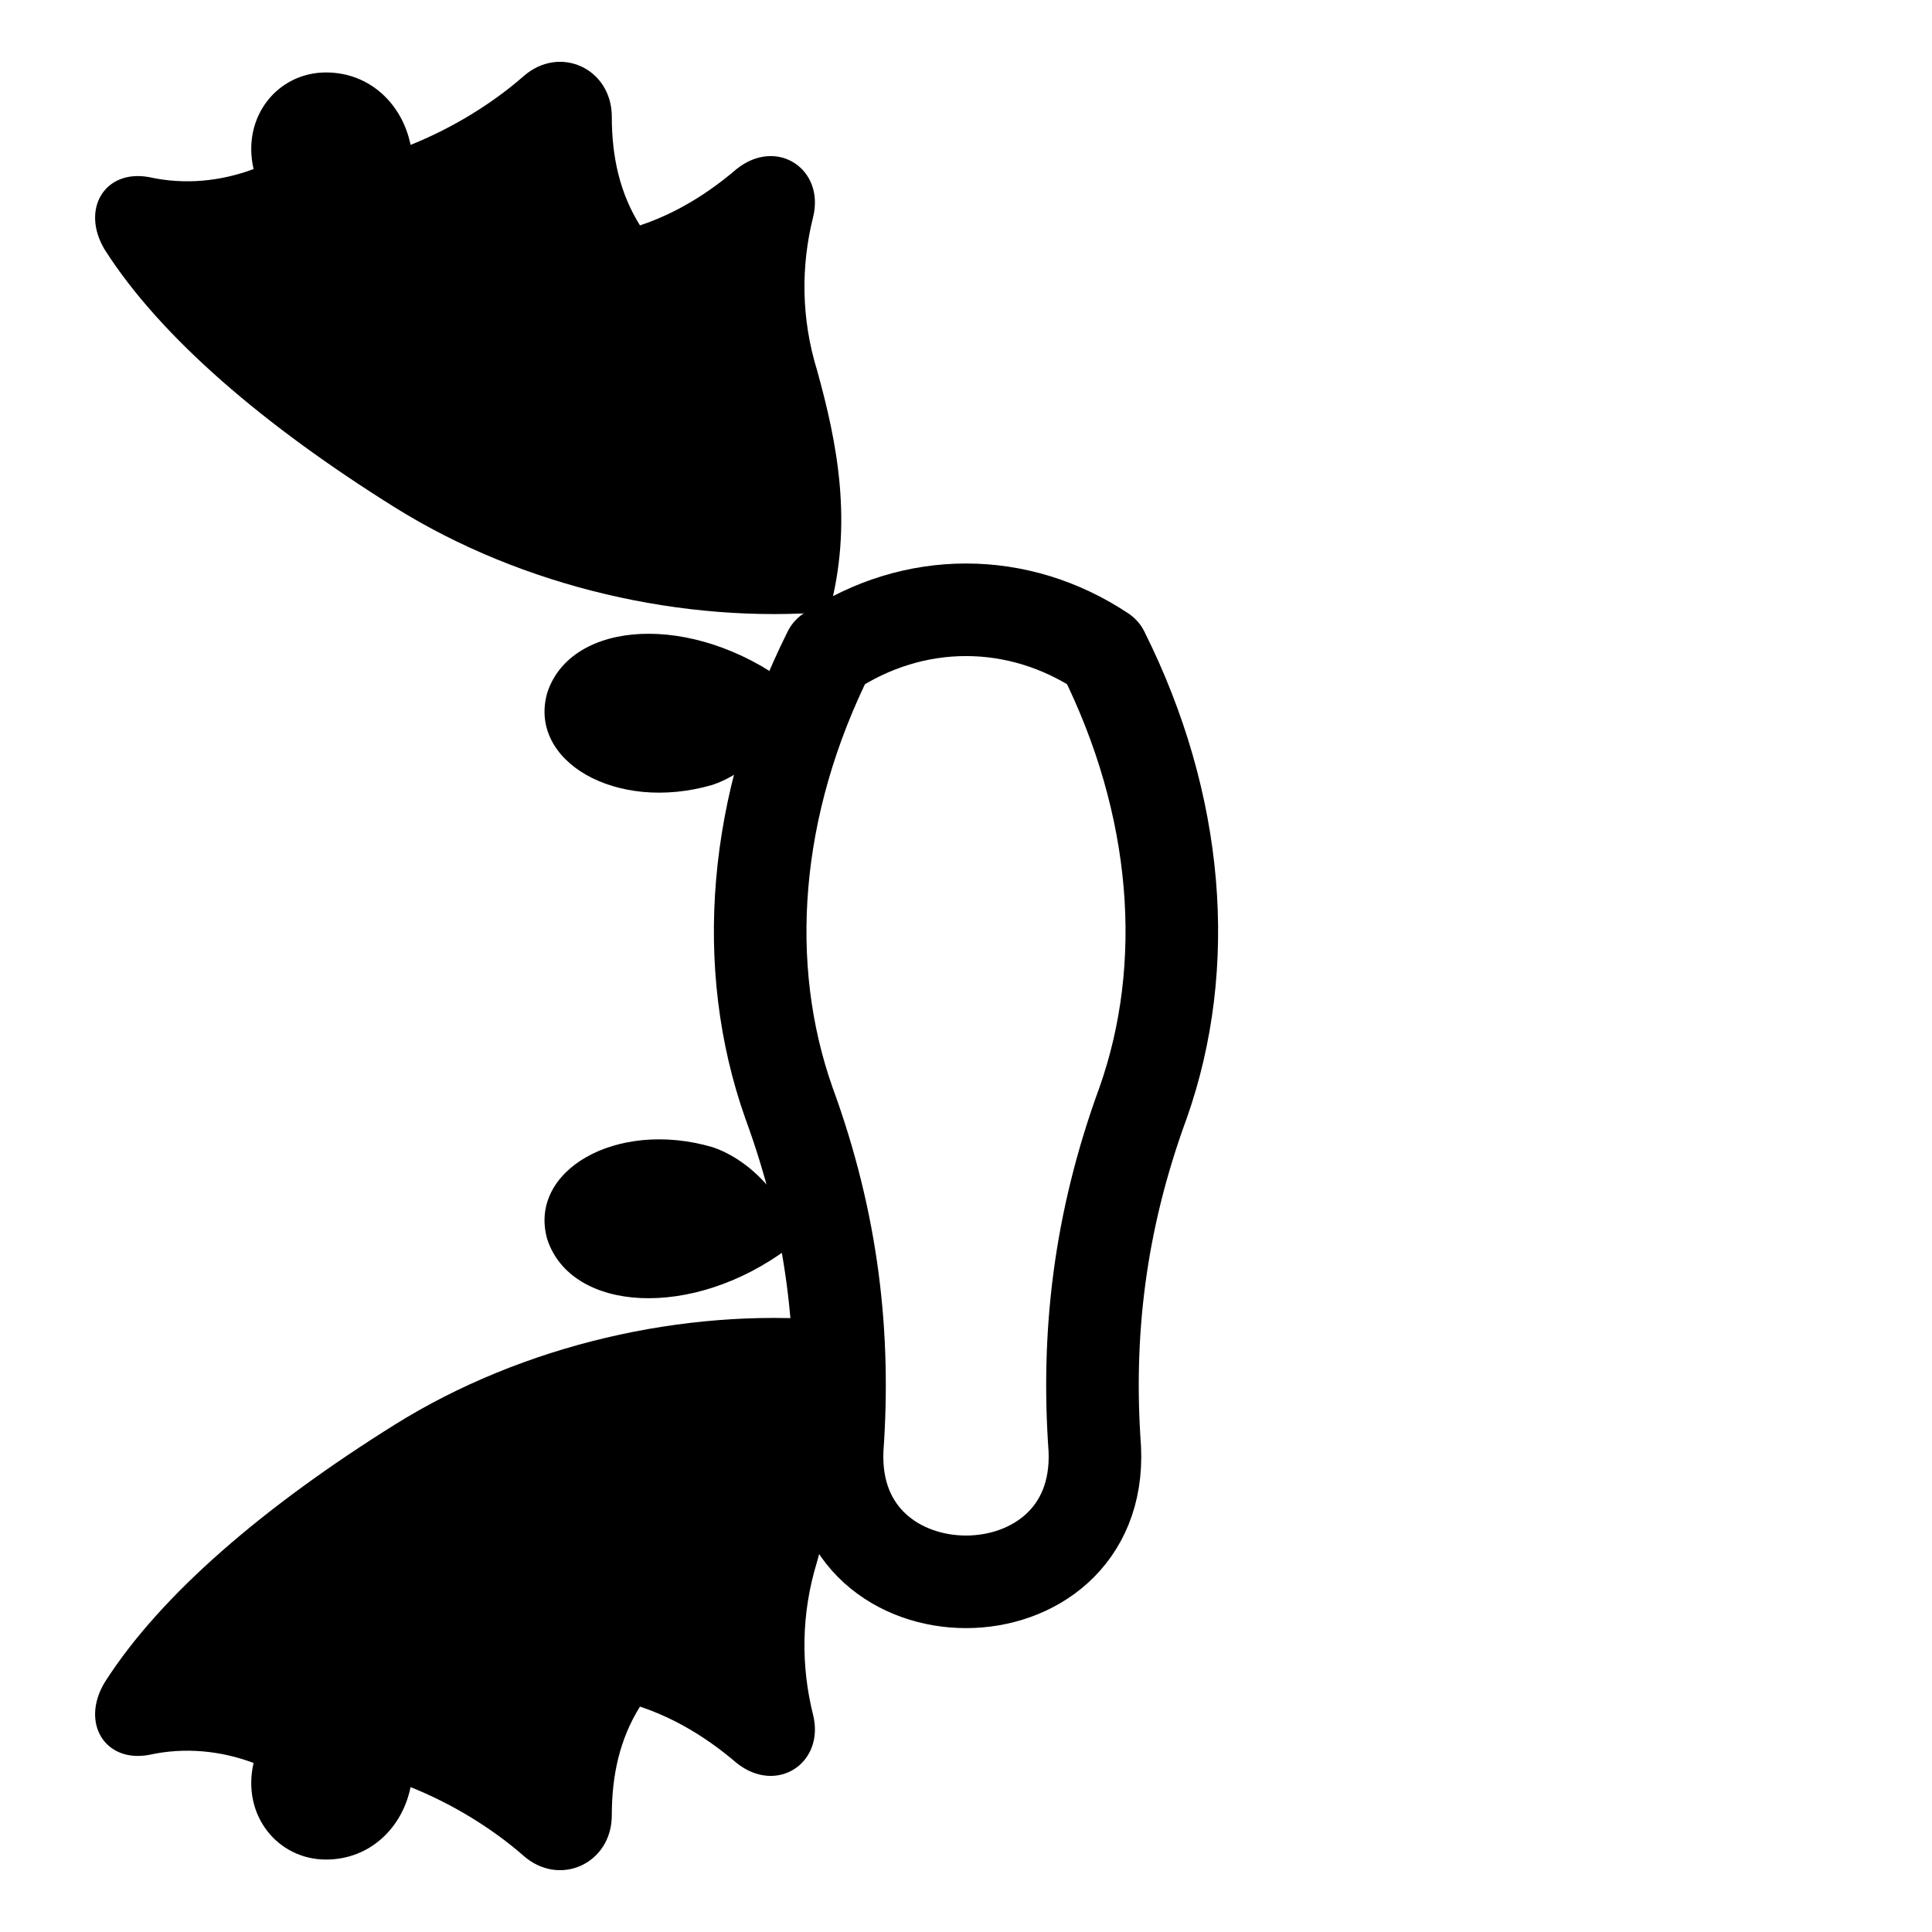
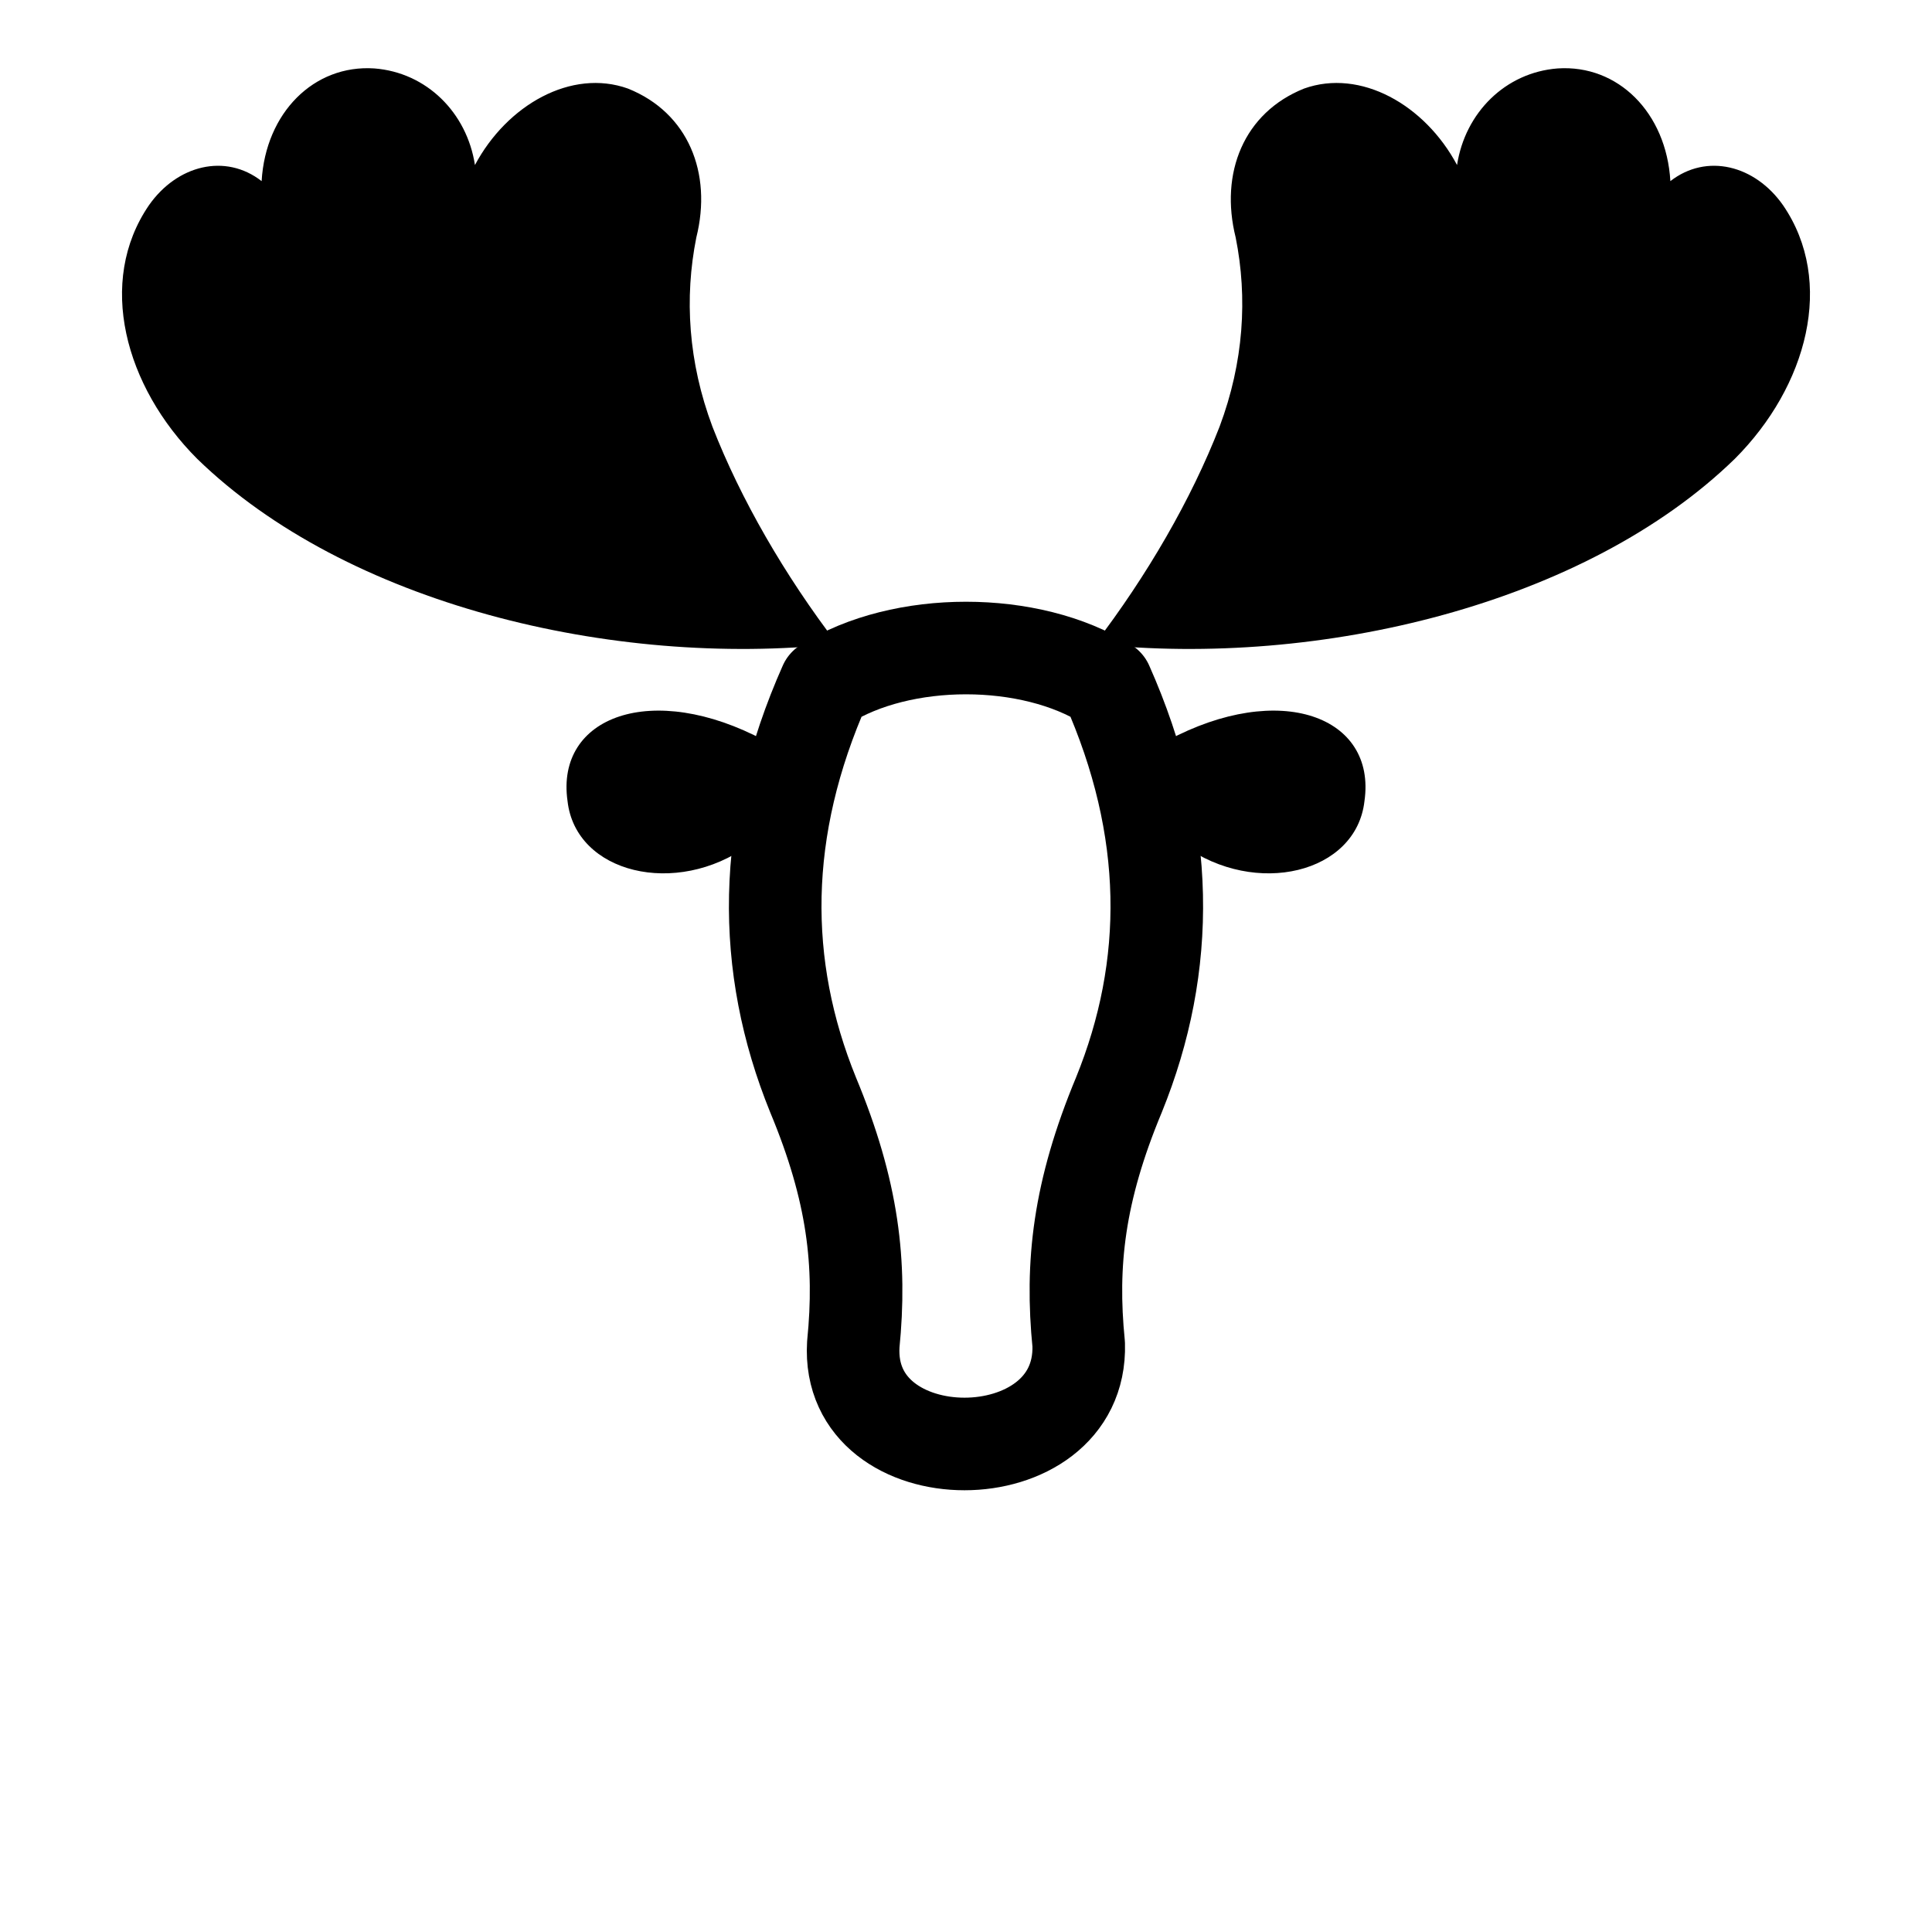
<svg xmlns="http://www.w3.org/2000/svg" viewBox="0 0 48 48" fill="none" stroke="currentColor" stroke-width="2.3" stroke-linecap="round" stroke-linejoin="round">
-   <path fill="currentColor" stroke="none" d="M20.6 15.2 C17 15.5 13 14.6 9.8 12.6 C6.6 10.6 4 8.4 2.6 6.2 C2 5.2 2.6 4.2 3.7 4.4 C4.6 4.6 5.5 4.5 6.3 4.2 C6 2.9 6.9 1.8 8.1 1.8 C9.2 1.8 10 2.6 10.2 3.6 C11.2 3.2 12.2 2.6 13 1.9 C13.9 1.1 15.2 1.7 15.2 2.9 C15.2 3.9 15.4 4.8 15.9 5.6 C16.8 5.3 17.6 4.8 18.3 4.2 C19.3 3.4 20.5 4.2 20.2 5.4 C19.9 6.6 19.9 7.9 20.3 9.2 C20.8 11 21.2 13 20.6 15.2 Z" />
-   <path fill="currentColor" stroke="none" d="M20.6 32.8 C17 32.5 13 33.4 9.8 35.4 C6.6 37.4 4 39.6 2.6 41.8 C2 42.8 2.6 43.8 3.7 43.6 C4.6 43.4 5.5 43.5 6.3 43.8 C6 45.1 6.9 46.2 8.1 46.2 C9.2 46.2 10 45.4 10.2 44.4 C11.2 44.8 12.2 45.4 13 46.1 C13.9 46.9 15.2 46.3 15.2 45.1 C15.2 44.1 15.4 43.2 15.9 42.4 C16.8 42.7 17.6 43.2 18.3 43.8 C19.3 44.6 20.5 43.8 20.2 42.6 C19.9 41.4 19.9 40.1 20.3 38.8 C20.8 37 21.2 35 20.6 32.8 Z" />
-   <path fill="currentColor" stroke="none" d="M19.6 17 C17.2 15.2 14.2 15.4 13.6 17.2 C13.1 18.9 15.3 20.2 17.7 19.5 C18.9 19.1 19.9 17.7 19.6 17 Z" />
-   <path fill="currentColor" stroke="none" d="M19.6 31 C17.2 32.8 14.2 32.6 13.6 30.8 C13.1 29.1 15.3 27.8 17.7 28.5 C18.9 28.9 19.9 30.3 19.6 31 Z" />
-   <path d="M20.6 16.2 C18.7 20 18.4 24 19.6 27.4 C20.7 30.4 21 33.2 20.8 36 C20.6 40.4 27.4 40.4 27.2 36 C27 33.2 27.3 30.4 28.4 27.4 C29.6 24 29.3 20 27.4 16.2 C25.3 14.8 22.7 14.8 20.6 16.2 Z" />
+   <path fill="currentColor" stroke="none" d="M20.8 16 C15.2 16.6 8.6 15 4.9 11.4 C3.1 9.6 2.4 7 3.7 5.1 C4.4 4.1 5.6 3.8 6.5 4.5 C6.6 2.8 7.8 1.6 9.3 1.7 C10.6 1.8 11.6 2.8 11.8 4.1 C12.6 2.6 14.2 1.7 15.6 2.2 C17.1 2.8 17.7 4.3 17.3 5.9 C17 7.4 17.1 9 17.7 10.6 C18.4 12.4 19.5 14.3 20.8 16 Z" />
+   <path fill="currentColor" stroke="none" d="M27.2 16 C32.8 16.6 39.4 15 43.1 11.4 C44.9 9.6 45.6 7 44.3 5.1 C43.6 4.1 42.4 3.8 41.5 4.5 C41.4 2.8 40.2 1.6 38.7 1.7 C37.4 1.8 36.4 2.8 36.2 4.1 C35.4 2.6 33.8 1.7 32.4 2.2 C30.9 2.8 30.3 4.3 30.7 5.9 C31 7.4 30.9 9 30.3 10.6 C29.6 12.4 28.5 14.3 27.2 16 Z" />
+   <path fill="currentColor" stroke="none" d="M19 18.4 C16.2 16.9 13.8 17.8 14.1 19.9 C14.3 21.7 16.8 22.3 18.6 21 C19.3 20.4 19.5 19.1 19 18.4 Z" />
+   <path fill="currentColor" stroke="none" d="M29 18.4 C31.8 16.9 34.2 17.8 33.9 19.9 C33.7 21.7 31.2 22.3 29.4 21 C28.7 20.4 28.5 19.1 29 18.4 Z" />
+   <path d="M20.5 17 C18.9 20.6 18.9 24 20.2 27.2 C21.2 29.6 21.4 31.4 21.2 33.4 C21 36.7 26.9 36.7 26.8 33.4 C26.6 31.4 26.8 29.6 27.8 27.2 C29.1 24 29.1 20.6 27.5 17 C25.6 15.8 22.4 15.8 20.5 17 Z" />
</svg>
